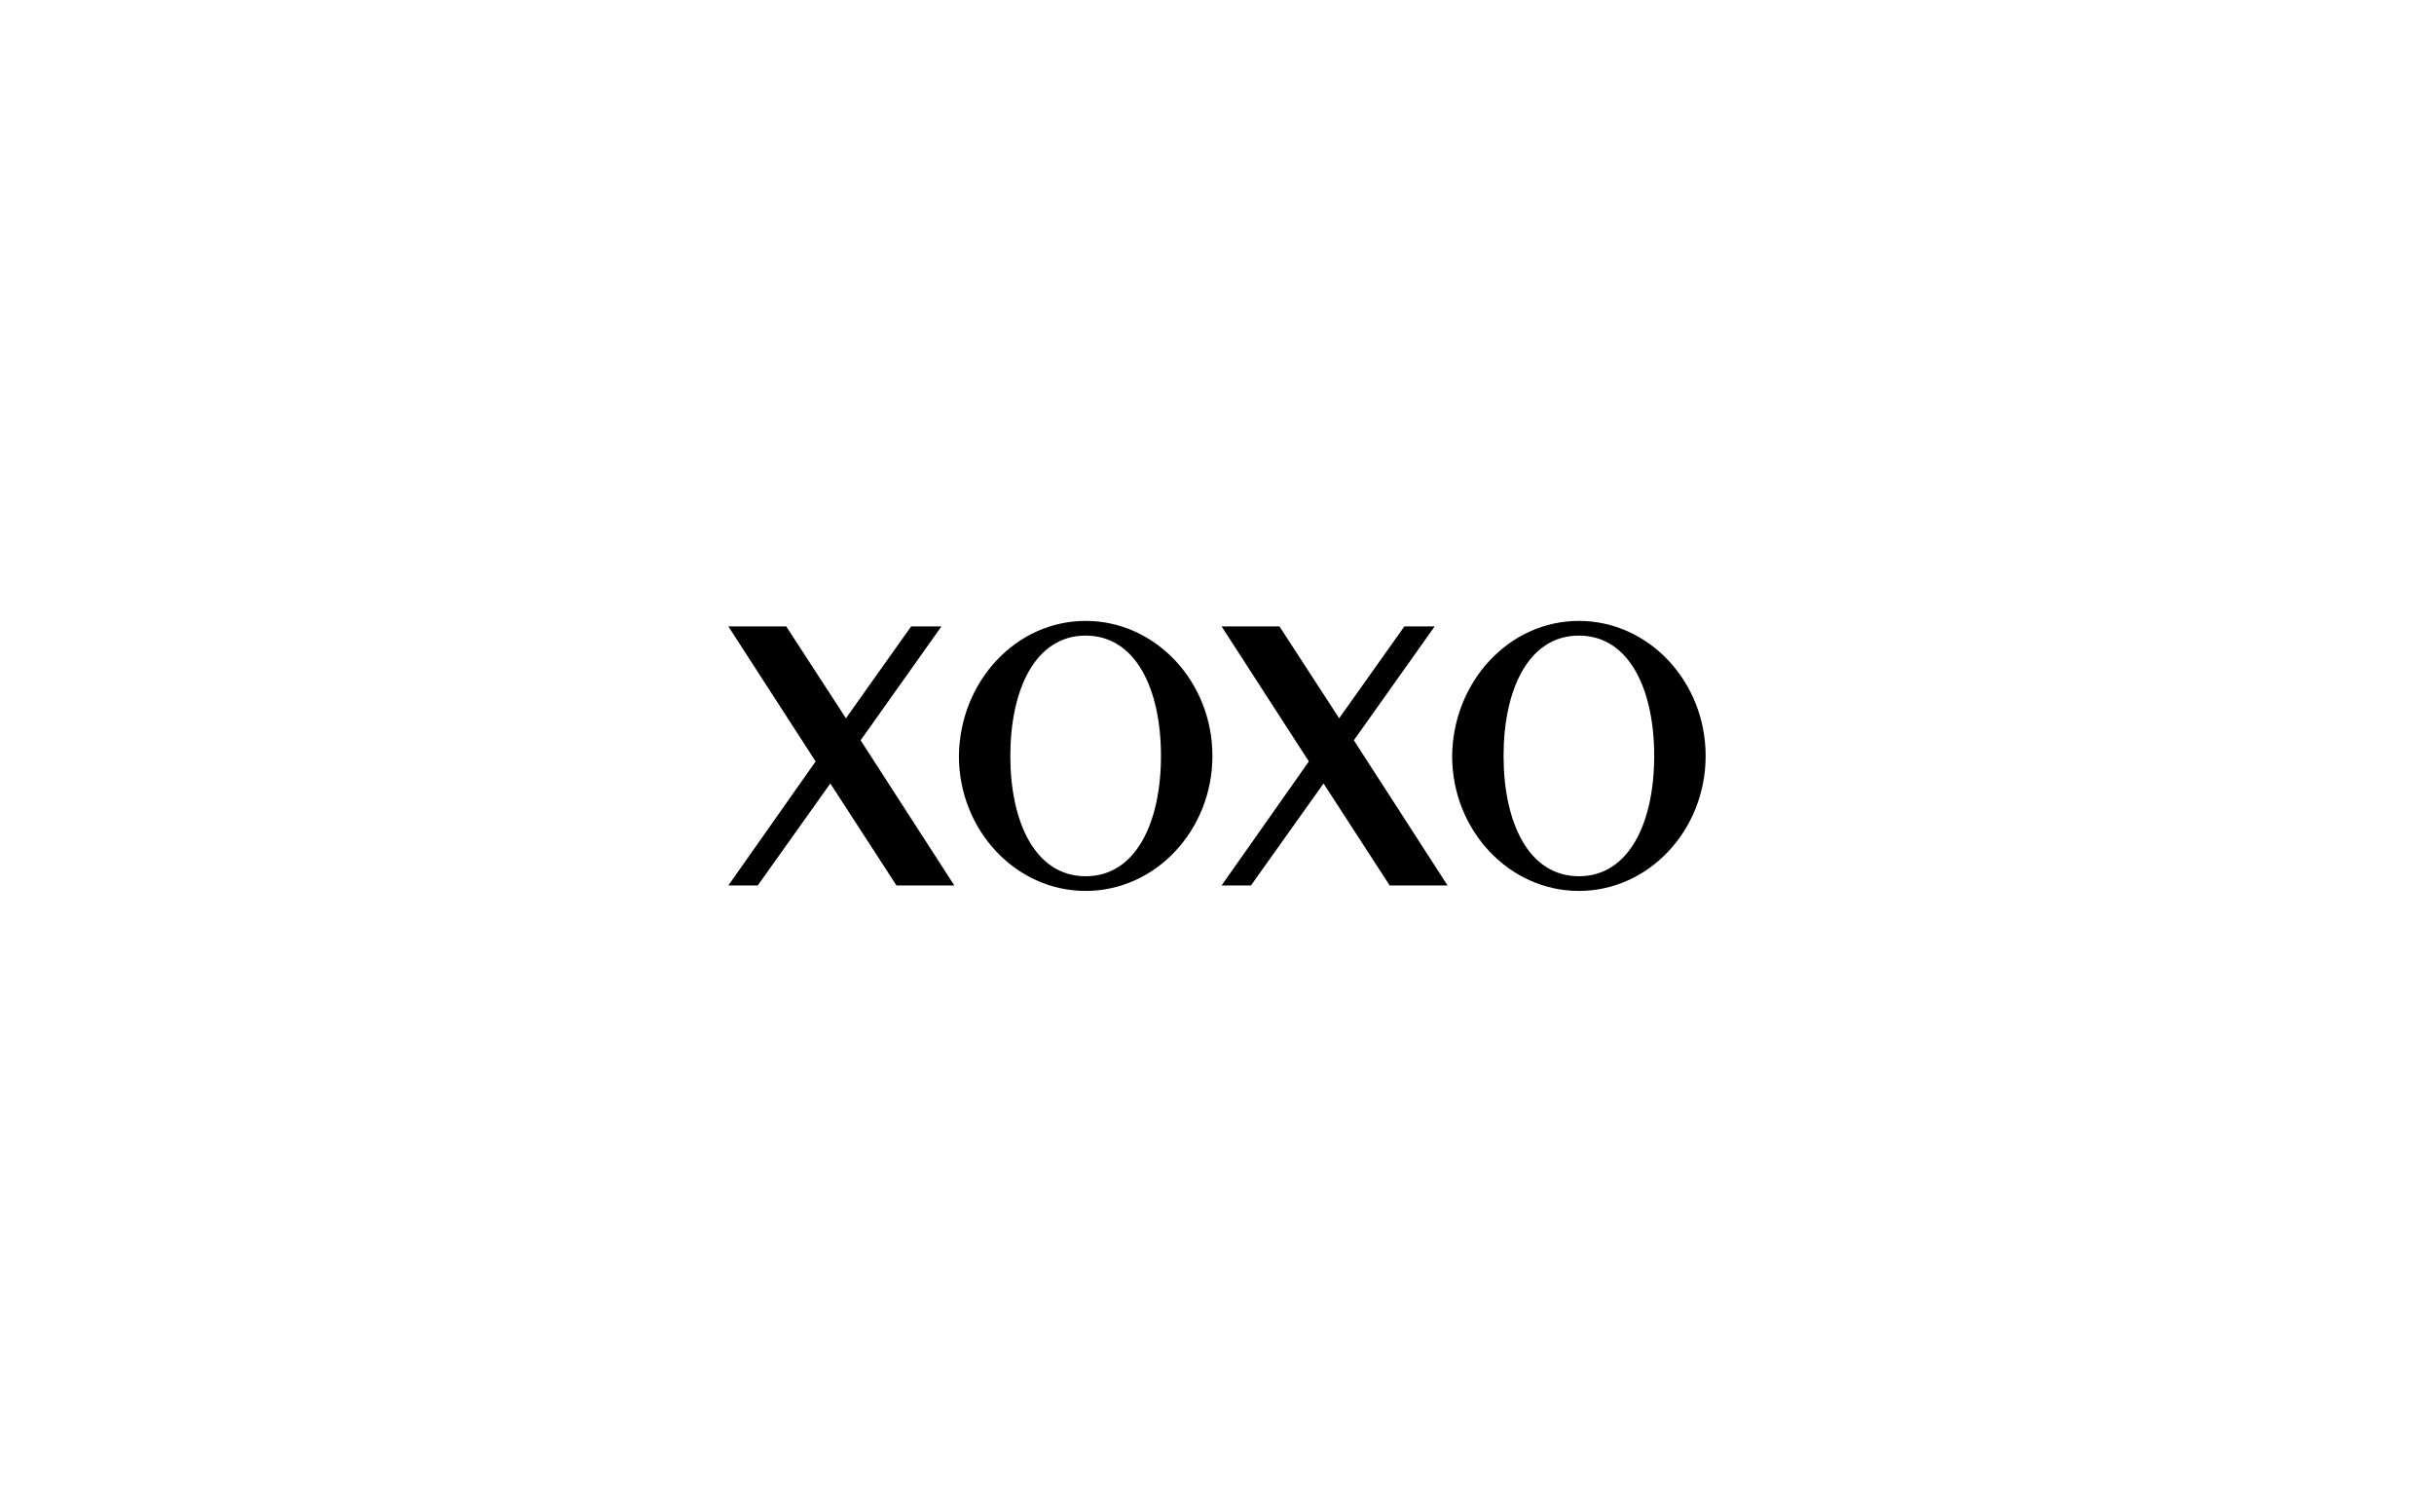
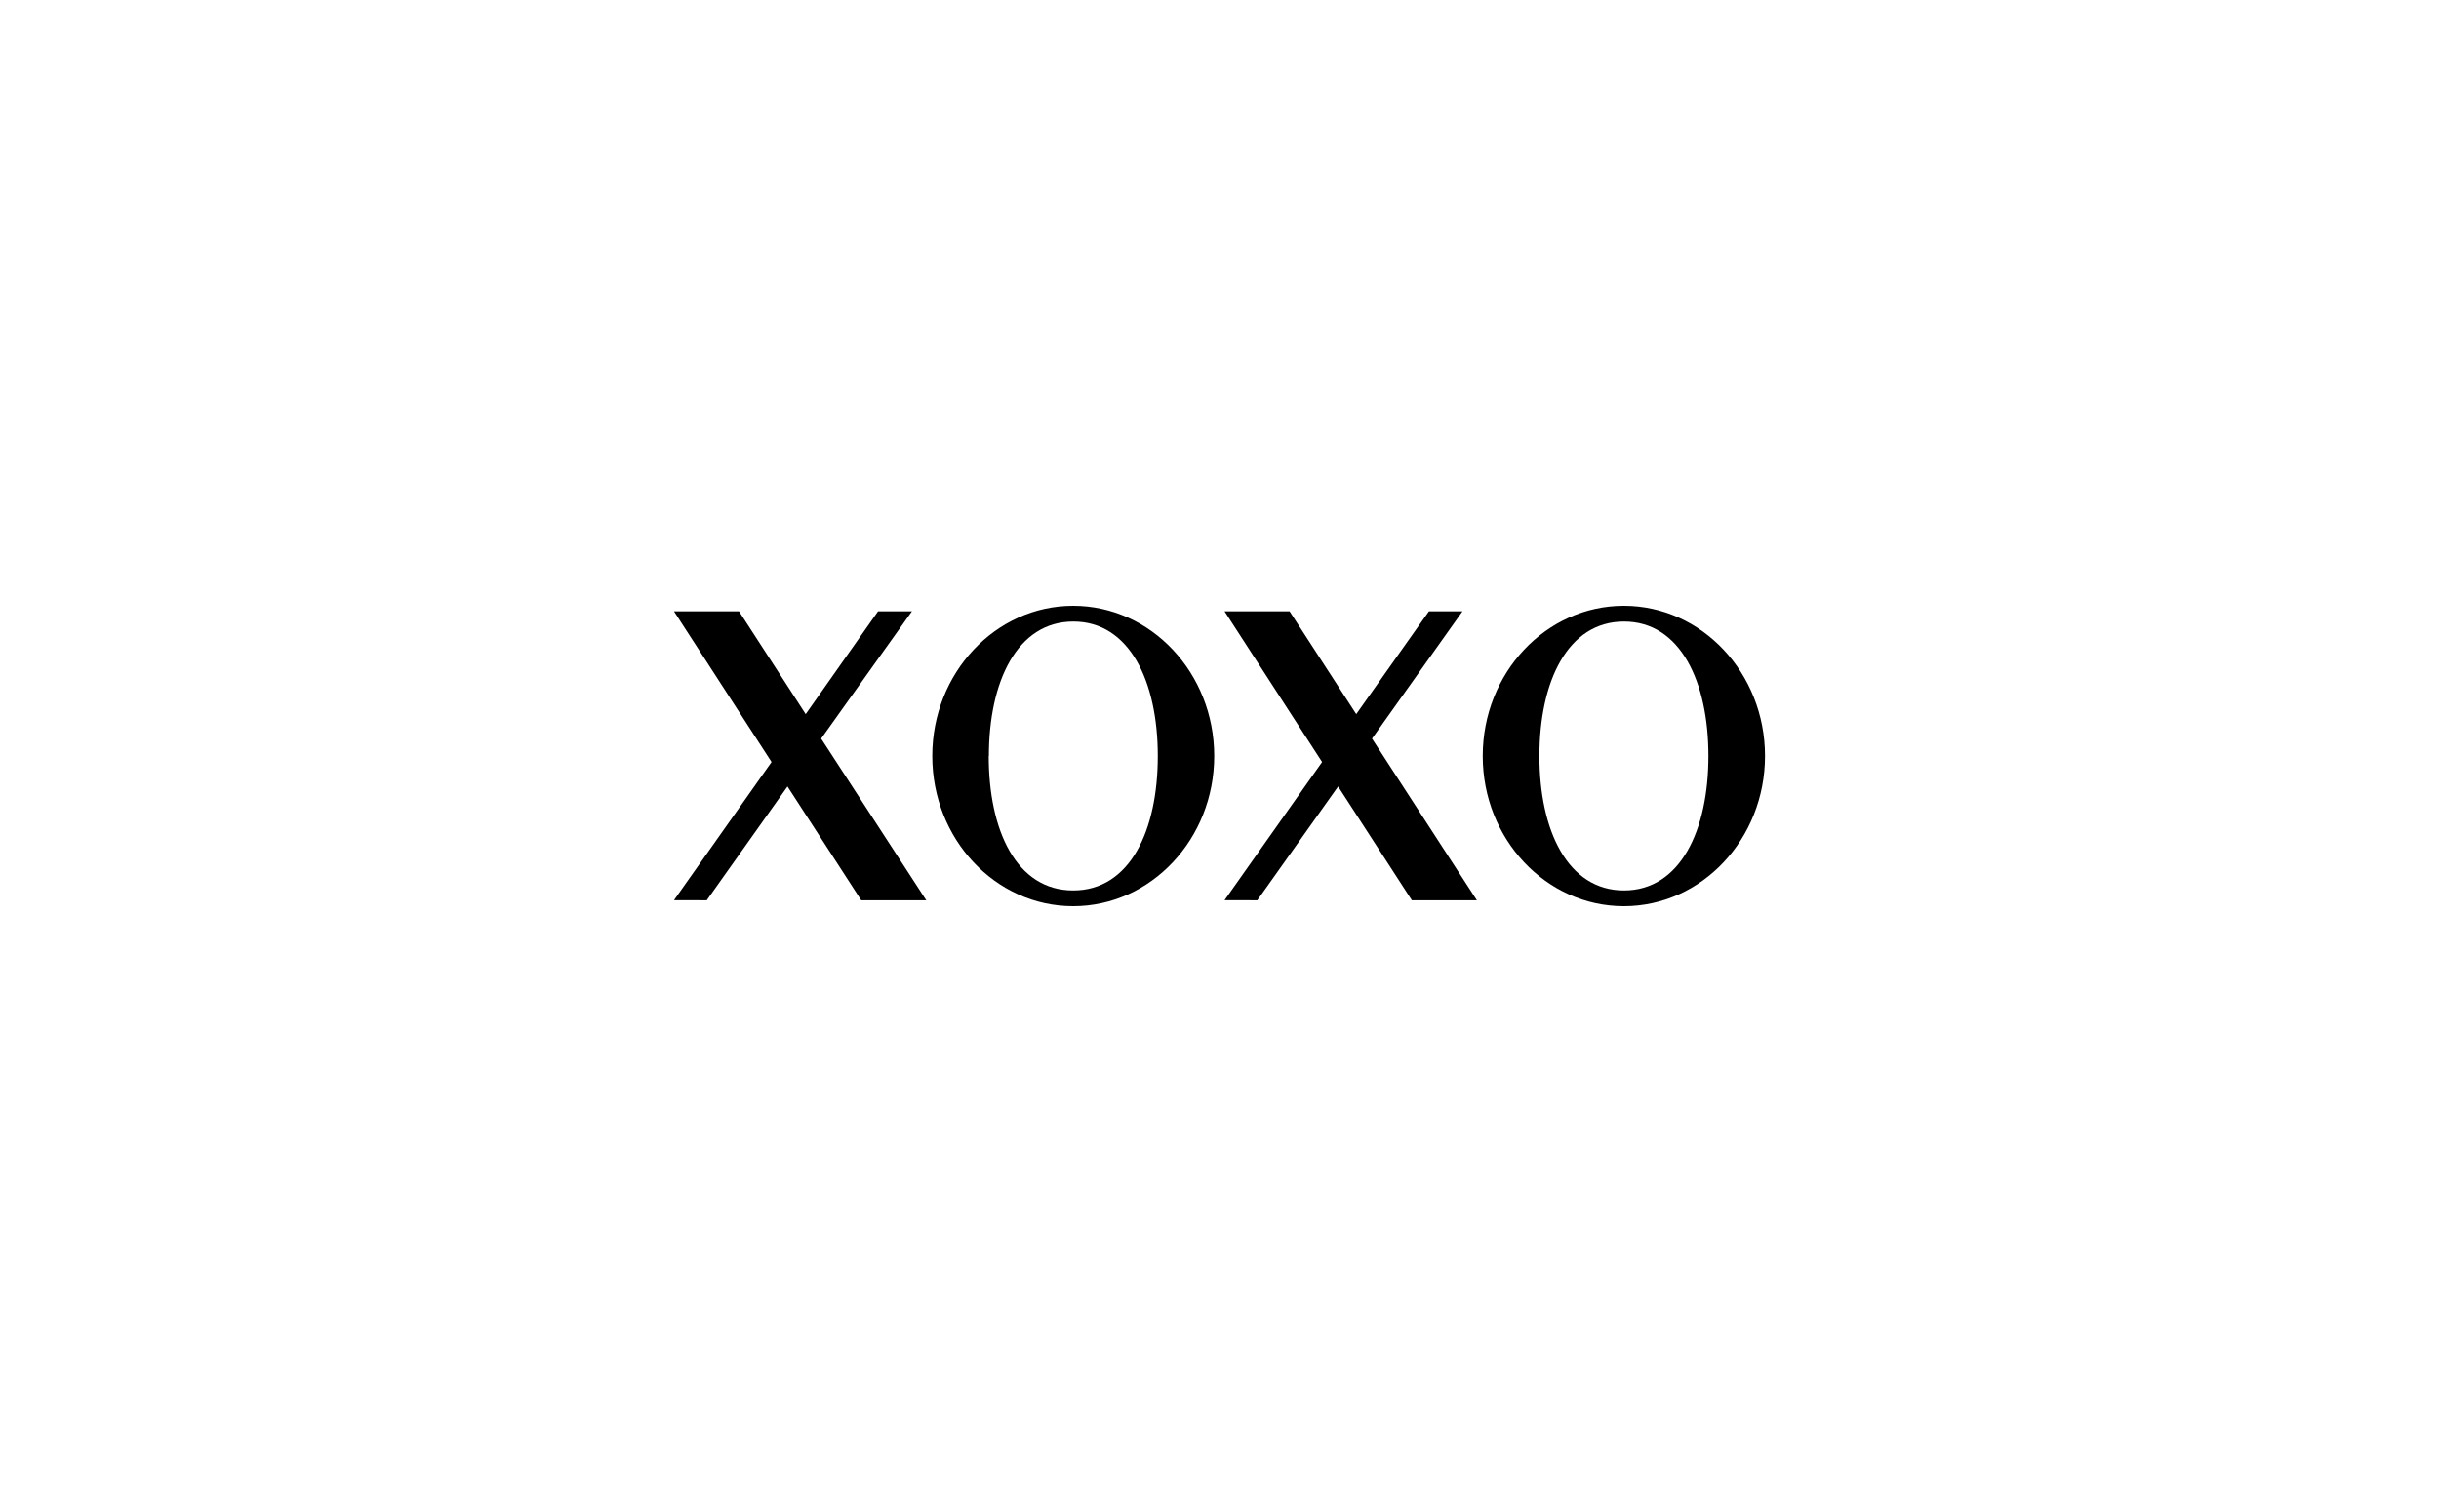
- <svg xmlns="http://www.w3.org/2000/svg" version="1.1" id="Layer_1" x="0px" y="0px" viewBox="0 0 265 164.6" enable-background="new 0 0 265 164.6" xml:space="preserve">
-   <g>
-     <path fill-rule="evenodd" clip-rule="evenodd" d="M171.9,67.6c7.6,0,13.8,6.6,13.8,14.7c0,8.1-6.2,14.7-13.8,14.7   c-7.6,0-13.8-6.6-13.8-14.7C158.2,74.2,164.3,67.6,171.9,67.6L171.9,67.6z M136.2,96.4l7.9-11.1l7.2,11.1h6.3l-10.2-15.8l8.8-12.4   h-3.3l-7.1,10l-6.5-10H133l9.5,14.7L133,96.4H136.2L136.2,96.4z M82.5,96.4l7.9-11.1l7.2,11.1h6.3L93.7,80.6l8.8-12.4h-3.3l-7.1,10   l-6.5-10h-6.3l9.5,14.7l-9.5,13.5H82.5L82.5,96.4z M118.2,67.6c7.6,0,13.8,6.6,13.8,14.7c0,8.1-6.2,14.7-13.8,14.7   c-7.6,0-13.8-6.6-13.8-14.7C104.5,74.2,110.6,67.6,118.2,67.6L118.2,67.6z M110,82.3c0-7.2,2.7-13.1,8.2-13.1   c5.5,0,8.2,5.9,8.2,13.1c0,7.2-2.7,13.1-8.2,13.1C112.7,95.4,110,89.5,110,82.3L110,82.3z M163.7,82.3c0-7.2,2.7-13.1,8.2-13.1   c5.5,0,8.2,5.9,8.2,13.1c0,7.2-2.7,13.1-8.2,13.1C166.4,95.4,163.7,89.5,163.7,82.3L163.7,82.3z" />
-   </g>
+ <svg xmlns="http://www.w3.org/2000/svg" id="Layer_1" data-name="Layer 1" viewBox="0 0 300 186">
+   <defs>
+     <style>.cls-1{fill-rule:evenodd;}</style>
+   </defs>
+   <path class="cls-1" d="M199.74,74.52c9.58,0,17.36,8.28,17.36,18.48s-7.78,18.48-17.36,18.48S182.38,103.21,182.38,93s7.77-18.48,17.36-18.48Zm-45.09,36.23,9.94-14,9.07,14h8l-12.9-19.89L179.89,75.2h-4.13l-8.94,12.65-8.2-12.65h-8l12,18.54-12,17Zm-67.72,0,9.93-14,9.07,14h8L101,90.86,112.17,75.2H108L99.1,87.85,90.9,75.2h-8l12,18.54-12,17ZM132,74.52c9.58,0,17.35,8.28,17.35,18.48s-7.77,18.48-17.35,18.48S114.67,103.21,114.67,93,122.44,74.52,132,74.52ZM121.63,93c0-9.13,3.46-16.54,10.39-16.54s10.39,7.4,10.39,16.54S139,109.54,132,109.54s-10.39-7.4-10.39-16.54Zm67.72,0c0-9.13,3.46-16.54,10.4-16.54s10.39,7.4,10.39,16.54-3.46,16.54-10.39,16.54-10.4-7.4-10.4-16.54Z" />
</svg>
